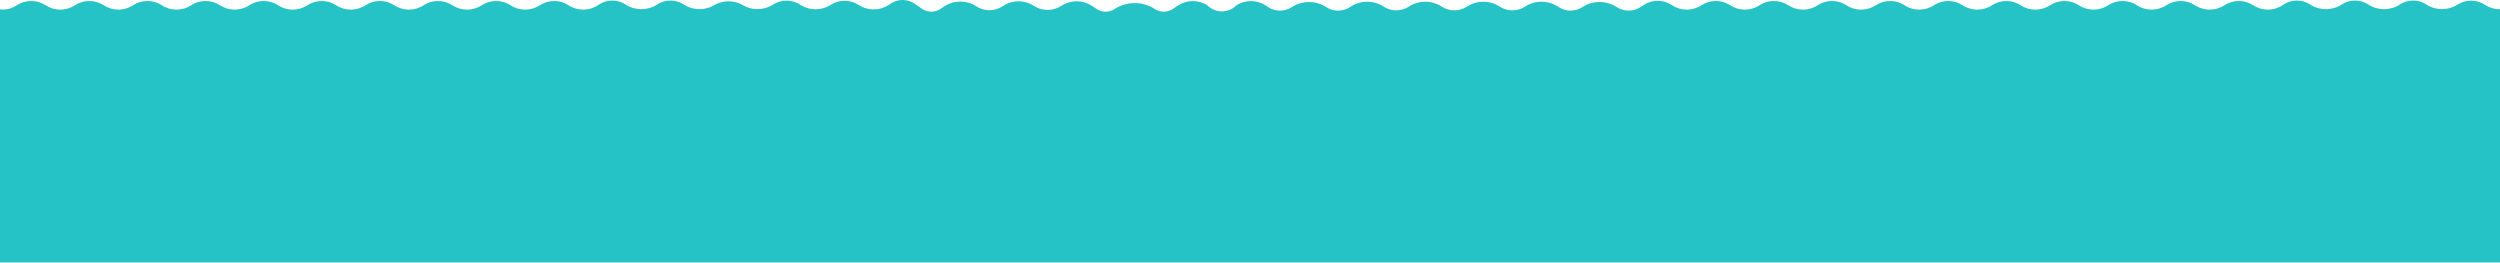
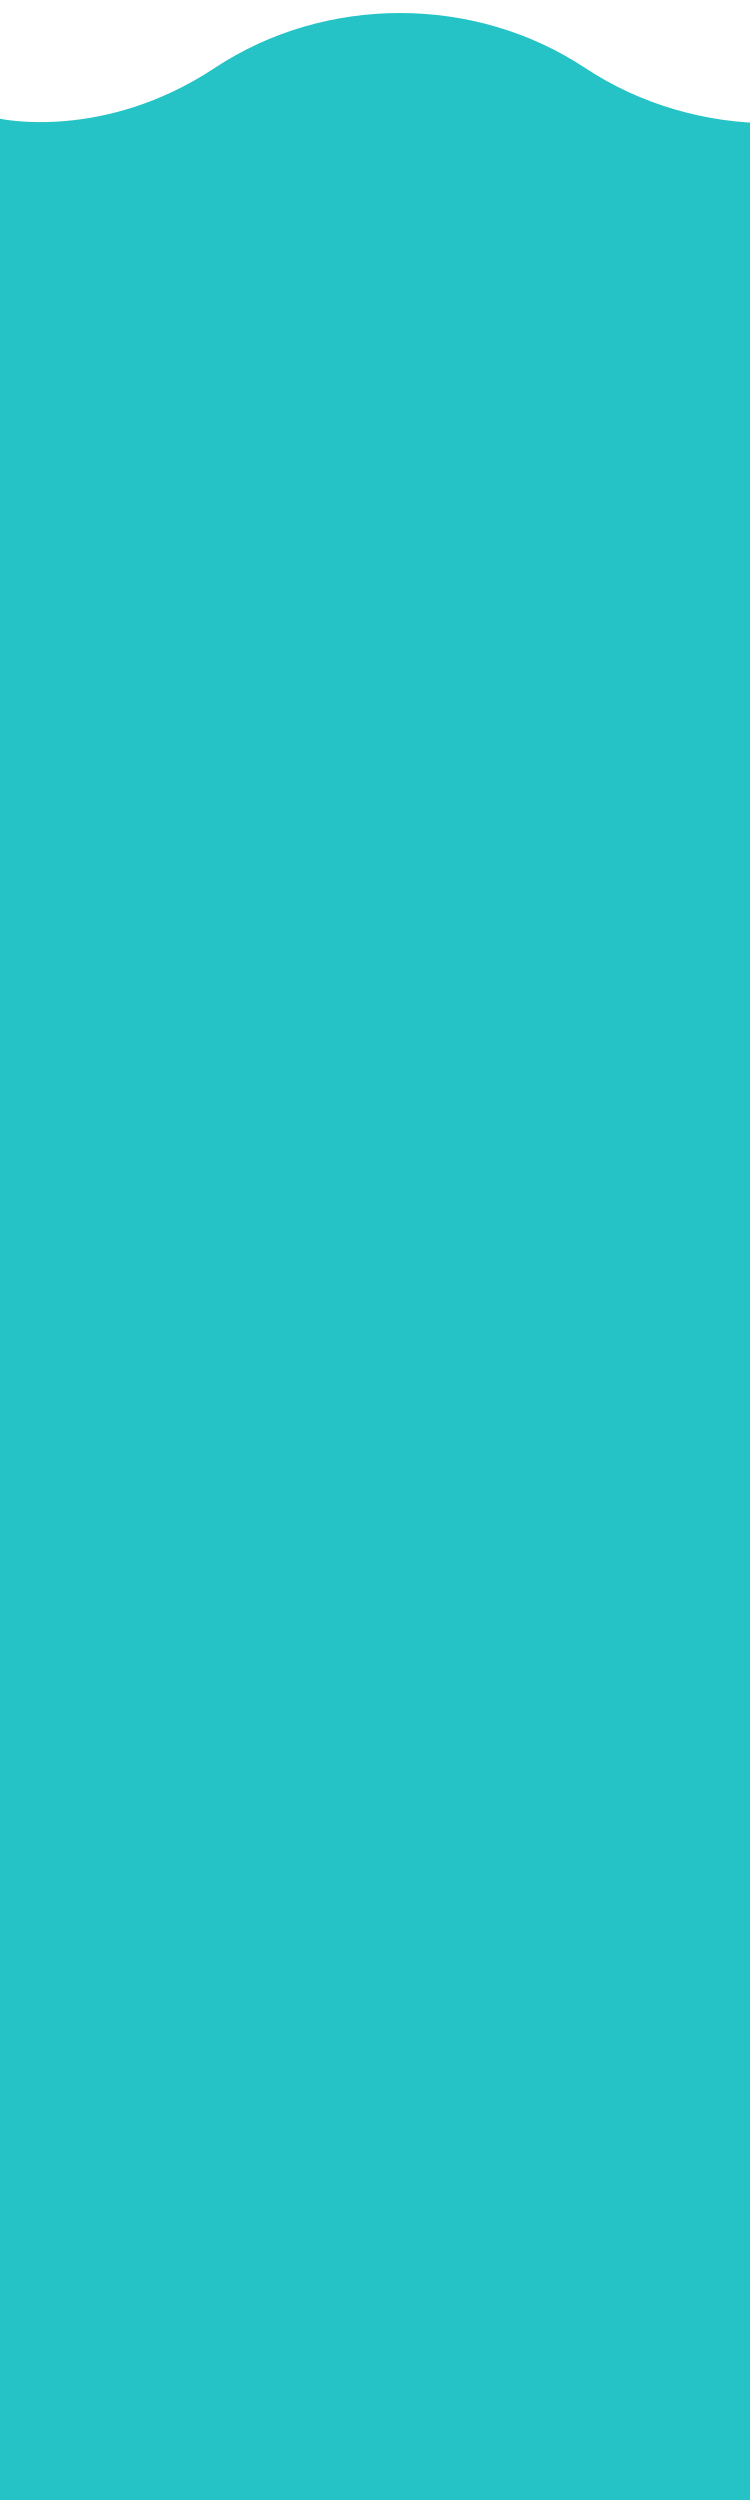
- <svg xmlns="http://www.w3.org/2000/svg" width="2305px" height="242px" viewBox="0 0 2305 242" version="1.1">
+ <svg xmlns="http://www.w3.org/2000/svg" width="54px" height="180px" viewBox="0 0 54 180" version="1.1">
  <defs />
  <g id="Page-1" stroke="none" stroke-width="1" fill="none" fill-rule="evenodd">
-     <g id="Water" fill="#26C3C6">
-       <path d="M2289.535,4.889 L2289.535,4.889 C2281.575,-0.379 2270.836,-0.379 2262.876,4.889 C2254.839,10.208 2243.996,10.208 2235.959,4.889 C2227.999,-0.379 2217.259,-0.379 2209.3,4.889 L2209.299,4.889 C2201.262,10.208 2190.419,10.208 2182.382,4.889 C2174.422,-0.379 2163.683,-0.379 2155.723,4.889 C2147.686,10.208 2136.842,10.208 2128.805,4.889 L2128.805,4.889 C2120.845,-0.379 2110.106,-0.379 2102.146,4.889 C2094.109,10.208 2083.266,10.208 2075.229,4.889 C2067.269,-0.379 2056.529,-0.379 2048.569,4.889 L2048.569,4.889 C2040.532,10.208 2029.689,10.208 2021.652,4.889 C2013.692,-0.379 2002.953,-0.379 1994.993,4.889 C1986.956,10.208 1976.112,10.208 1968.075,4.889 C1960.115,-0.379 1949.376,-0.379 1941.416,4.889 C1933.379,10.208 1922.536,10.208 1914.499,4.889 C1906.539,-0.379 1895.799,-0.379 1887.839,4.889 C1879.802,10.208 1868.959,10.208 1860.922,4.889 C1852.962,-0.379 1842.223,-0.379 1834.263,4.889 C1826.226,10.208 1815.382,10.208 1807.345,4.889 C1799.385,-0.379 1788.646,-0.379 1780.686,4.889 C1772.649,10.208 1761.806,10.208 1753.769,4.889 L1752.604,4.118 C1745.339,-0.69 1735.538,-0.69 1728.274,4.118 L1728.274,4.118 C1719.541,9.898 1707.76,9.898 1699.028,4.118 L1699.028,4.118 C1691.763,-0.69 1681.962,-0.69 1674.697,4.118 L1674.697,4.118 C1665.965,9.898 1654.183,9.898 1645.451,4.118 L1645.451,4.118 C1637.793,0.289 1628.779,0.289 1621.12,4.118 L1621.12,4.118 C1612.537,9.799 1600.971,9.851 1592.327,4.247 L1592.327,4.247 C1584.777,-0.647 1574.675,-0.602 1567.178,4.36 C1558.813,9.896 1547.542,9.947 1539.119,4.486 L1539.119,4.486 C1531.349,-0.551 1520.952,-0.505 1513.236,4.602 L1513.236,4.602 C1505.09,9.993 1494.113,10.043 1485.91,4.725 L1483.355,3.068 C1476.912,-1.109 1468.275,-1.013 1461.944,3.306 L1454.57,8.337 C1449.644,11.597 1442.998,11.597 1438.072,8.337 L1434.317,5.852 C1425.488,0.009 1413.577,0.009 1404.748,5.852 C1397.58,10.596 1387.909,10.596 1380.74,5.852 L1379.946,5.326 C1371.591,-0.203 1360.32,-0.203 1351.966,5.326 C1344.323,10.384 1334.012,10.384 1326.369,5.326 L1326.369,5.326 C1318.015,-0.203 1306.743,-0.203 1298.389,5.326 L1293.81,8.356 C1288.902,11.605 1282.279,11.605 1277.371,8.356 L1277.371,8.356 C1266.282,1.017 1251.322,1.017 1240.234,8.356 L1240.234,8.356 C1235.325,11.605 1228.703,11.605 1223.794,8.356 L1218.734,5.007 C1210.667,-0.331 1199.784,-0.331 1191.717,5.007 L1191.717,5.007 C1184.413,12.311 1172.461,12.311 1165.158,5.007 L1165.158,5.007 C1157.091,-0.331 1146.207,-0.331 1138.14,5.007 L1135.766,6.579 C1129.254,10.889 1120.468,10.889 1113.955,6.579 C1104.47,0.302 1091.674,0.302 1082.189,6.579 L1082.189,6.579 C1075.677,10.889 1066.891,10.889 1060.379,6.579 L1059.654,6.099 C1050.602,0.108 1038.389,0.108 1029.338,6.099 L1029.338,6.099 C1022.392,10.695 1013.022,10.695 1006.077,6.099 C997.025,0.108 984.813,0.108 975.761,6.099 C968.816,10.695 959.445,10.695 952.5,6.099 L952.5,6.099 C943.448,0.108 931.236,0.108 922.184,6.099 C915.239,10.695 905.869,10.695 898.923,6.099 C889.872,0.108 877.659,0.108 868.607,6.099 L867.963,6.526 C861.402,10.867 852.552,10.867 845.991,6.526 L845.991,6.525 C836.555,0.28 823.823,0.28 814.386,6.525 L814.386,6.526 C807.826,10.867 798.975,10.867 792.415,6.526 L789.598,4.661 C781.725,-0.549 771.5,-0.549 763.626,4.661 L763.282,4.889 C755.245,10.208 744.402,10.208 736.365,4.889 C728.405,-0.379 717.666,-0.379 709.706,4.889 L709.706,4.889 C701.669,10.208 690.825,10.208 682.788,4.889 L682.788,4.889 C674.828,-0.379 664.089,-0.379 656.129,4.889 L656.129,4.889 C648.092,10.208 637.249,10.208 629.212,4.889 L629.212,4.889 C621.252,-0.379 610.512,-0.379 602.552,4.889 L602.552,4.889 C594.515,10.208 583.672,10.208 575.635,4.889 L575.635,4.889 C567.675,-0.379 556.936,-0.379 548.976,4.889 C540.939,10.208 530.095,10.208 522.058,4.889 C514.098,-0.379 503.359,-0.379 495.399,4.889 C487.362,10.208 476.519,10.208 468.482,4.889 C460.522,-0.379 449.782,-0.379 441.822,4.889 C433.785,10.208 422.942,10.208 414.905,4.889 C406.945,-0.379 396.206,-0.379 388.246,4.889 L388.246,4.889 C380.209,10.208 369.365,10.208 361.328,4.889 L361.328,4.889 C353.368,-0.379 342.629,-0.379 334.669,4.889 L334.669,4.889 C326.632,10.208 315.788,10.208 307.751,4.889 L307.751,4.889 C299.792,-0.379 289.052,-0.379 281.092,4.889 L281.092,4.889 C273.055,10.208 262.212,10.208 254.175,4.889 L254.175,4.889 C246.215,-0.379 235.476,-0.379 227.516,4.889 C219.479,10.208 208.635,10.208 200.598,4.889 L199.434,4.118 C192.169,-0.69 182.368,-0.69 175.103,4.118 L175.103,4.118 C166.371,9.898 154.59,9.898 145.857,4.118 L145.857,4.118 C138.592,-0.69 128.791,-0.69 121.527,4.118 L121.527,4.118 C112.794,9.898 101.013,9.898 92.28,4.118 L92.28,4.118 C85.016,-0.69 75.214,-0.69 67.95,4.118 L67.95,4.118 C59.366,9.799 47.801,9.851 39.157,4.247 L39.157,4.247 C31.607,-0.647 21.505,-0.602 14.008,4.36 C9.825,7.128 4.916,8.525 0,8.547 L0,241.985 L2305,241.985 L2305,8.547 C2305,8.547 2297.572,10.208 2289.535,4.889" id="Page-1-Copy-8" transform="translate(1152.5, 120.9924) scale(-1, 1) translate(-1152.5, -120.9924) " />
+     <g id="wave4" fill="#26C3C6">
+       <g id="Page-1">
+         <g id="Water">
+           <path d="M2289.535,4.889 L2289.535,4.889 C2281.575,-0.379 2270.836,-0.379 2262.876,4.889 C2254.839,10.208 2243.996,10.208 2235.959,4.889 C2227.999,-0.379 2217.259,-0.379 2209.3,4.889 L2209.299,4.889 C2201.262,10.208 2190.419,10.208 2182.382,4.889 C2174.422,-0.379 2163.683,-0.379 2155.723,4.889 C2147.686,10.208 2136.842,10.208 2128.805,4.889 L2128.805,4.889 C2120.845,-0.379 2110.106,-0.379 2102.146,4.889 C2094.109,10.208 2083.266,10.208 2075.229,4.889 C2067.269,-0.379 2056.529,-0.379 2048.569,4.889 L2048.569,4.889 C2040.532,10.208 2029.689,10.208 2021.652,4.889 C2013.692,-0.379 2002.953,-0.379 1994.993,4.889 C1986.956,10.208 1976.112,10.208 1968.075,4.889 C1960.115,-0.379 1949.376,-0.379 1941.416,4.889 C1933.379,10.208 1922.536,10.208 1914.499,4.889 C1906.539,-0.379 1895.799,-0.379 1887.839,4.889 C1879.802,10.208 1868.959,10.208 1860.922,4.889 C1852.962,-0.379 1842.223,-0.379 1834.263,4.889 C1826.226,10.208 1815.382,10.208 1807.345,4.889 C1799.385,-0.379 1788.646,-0.379 1780.686,4.889 C1772.649,10.208 1761.806,10.208 1753.769,4.889 L1752.604,4.118 C1745.339,-0.69 1735.538,-0.69 1728.274,4.118 L1728.274,4.118 C1719.541,9.898 1707.76,9.898 1699.028,4.118 L1699.028,4.118 C1691.763,-0.69 1681.962,-0.69 1674.697,4.118 L1674.697,4.118 C1665.965,9.898 1654.183,9.898 1645.451,4.118 L1645.451,4.118 C1637.793,0.289 1628.779,0.289 1621.12,4.118 L1621.12,4.118 C1612.537,9.799 1600.971,9.851 1592.327,4.247 L1592.327,4.247 C1584.777,-0.647 1574.675,-0.602 1567.178,4.36 C1558.813,9.896 1547.542,9.947 1539.119,4.486 L1539.119,4.486 C1531.349,-0.551 1520.952,-0.505 1513.236,4.602 L1513.236,4.602 C1505.09,9.993 1494.113,10.043 1485.91,4.725 L1483.355,3.068 C1476.912,-1.109 1468.275,-1.013 1461.944,3.306 L1454.57,8.337 C1449.644,11.597 1442.998,11.597 1438.072,8.337 L1434.317,5.852 C1425.488,0.009 1413.577,0.009 1404.748,5.852 C1397.58,10.596 1387.909,10.596 1380.74,5.852 L1379.946,5.326 C1371.591,-0.203 1360.32,-0.203 1351.966,5.326 C1344.323,10.384 1334.012,10.384 1326.369,5.326 L1326.369,5.326 C1318.015,-0.203 1306.743,-0.203 1298.389,5.326 L1293.81,8.356 C1288.902,11.605 1282.279,11.605 1277.371,8.356 L1277.371,8.356 C1266.282,1.017 1251.322,1.017 1240.234,8.356 L1240.234,8.356 C1235.325,11.605 1228.703,11.605 1223.794,8.356 L1218.734,5.007 C1210.667,-0.331 1199.784,-0.331 1191.717,5.007 L1191.717,5.007 C1184.413,12.311 1172.461,12.311 1165.158,5.007 L1165.158,5.007 C1157.091,-0.331 1146.207,-0.331 1138.14,5.007 L1135.766,6.579 C1129.254,10.889 1120.468,10.889 1113.955,6.579 C1104.47,0.302 1091.674,0.302 1082.189,6.579 L1082.189,6.579 C1075.677,10.889 1066.891,10.889 1060.379,6.579 L1059.654,6.099 C1050.602,0.108 1038.389,0.108 1029.338,6.099 L1029.338,6.099 C1022.392,10.695 1013.022,10.695 1006.077,6.099 C997.025,0.108 984.813,0.108 975.761,6.099 C968.816,10.695 959.445,10.695 952.5,6.099 L952.5,6.099 C943.448,0.108 931.236,0.108 922.184,6.099 C915.239,10.695 905.869,10.695 898.923,6.099 C889.872,0.108 877.659,0.108 868.607,6.099 L867.963,6.526 C861.402,10.867 852.552,10.867 845.991,6.526 L845.991,6.525 C836.555,0.28 823.823,0.28 814.386,6.525 L814.386,6.526 C807.826,10.867 798.975,10.867 792.415,6.526 L789.598,4.661 C781.725,-0.549 771.5,-0.549 763.626,4.661 L763.282,4.889 C755.245,10.208 744.402,10.208 736.365,4.889 C728.405,-0.379 717.666,-0.379 709.706,4.889 L709.706,4.889 C701.669,10.208 690.825,10.208 682.788,4.889 L682.788,4.889 C674.828,-0.379 664.089,-0.379 656.129,4.889 L656.129,4.889 C648.092,10.208 637.249,10.208 629.212,4.889 L629.212,4.889 C621.252,-0.379 610.512,-0.379 602.552,4.889 L602.552,4.889 C594.515,10.208 583.672,10.208 575.635,4.889 L575.635,4.889 C567.675,-0.379 556.936,-0.379 548.976,4.889 C540.939,10.208 530.095,10.208 522.058,4.889 C514.098,-0.379 503.359,-0.379 495.399,4.889 C487.362,10.208 476.519,10.208 468.482,4.889 C460.522,-0.379 449.782,-0.379 441.822,4.889 C433.785,10.208 422.942,10.208 414.905,4.889 C406.945,-0.379 396.206,-0.379 388.246,4.889 L388.246,4.889 C380.209,10.208 369.365,10.208 361.328,4.889 L361.328,4.889 C353.368,-0.379 342.629,-0.379 334.669,4.889 L334.669,4.889 C326.632,10.208 315.788,10.208 307.751,4.889 L307.751,4.889 C299.792,-0.379 289.052,-0.379 281.092,4.889 L281.092,4.889 C273.055,10.208 262.212,10.208 254.175,4.889 L254.175,4.889 C246.215,-0.379 235.476,-0.379 227.516,4.889 C219.479,10.208 208.635,10.208 200.598,4.889 L199.434,4.118 C192.169,-0.69 182.368,-0.69 175.103,4.118 L175.103,4.118 C166.371,9.898 154.59,9.898 145.857,4.118 L145.857,4.118 C138.592,-0.69 128.791,-0.69 121.527,4.118 L121.527,4.118 C112.794,9.898 101.013,9.898 92.28,4.118 L92.28,4.118 C85.016,-0.69 75.214,-0.69 67.95,4.118 L67.95,4.118 C59.366,9.799 47.801,9.851 39.157,4.247 L39.157,4.247 C31.607,-0.647 21.505,-0.602 14.008,4.36 C9.825,7.128 4.916,8.525 0,8.547 L0,241.985 L2305,241.985 L2305,8.547 C2305,8.547 2297.572,10.208 2289.535,4.889" id="Page-1-Copy-8" transform="translate(1152.5, 120.9924) scale(-1, 1) translate(-1152.5, -120.9924) " />
+         </g>
+       </g>
    </g>
  </g>
</svg>
